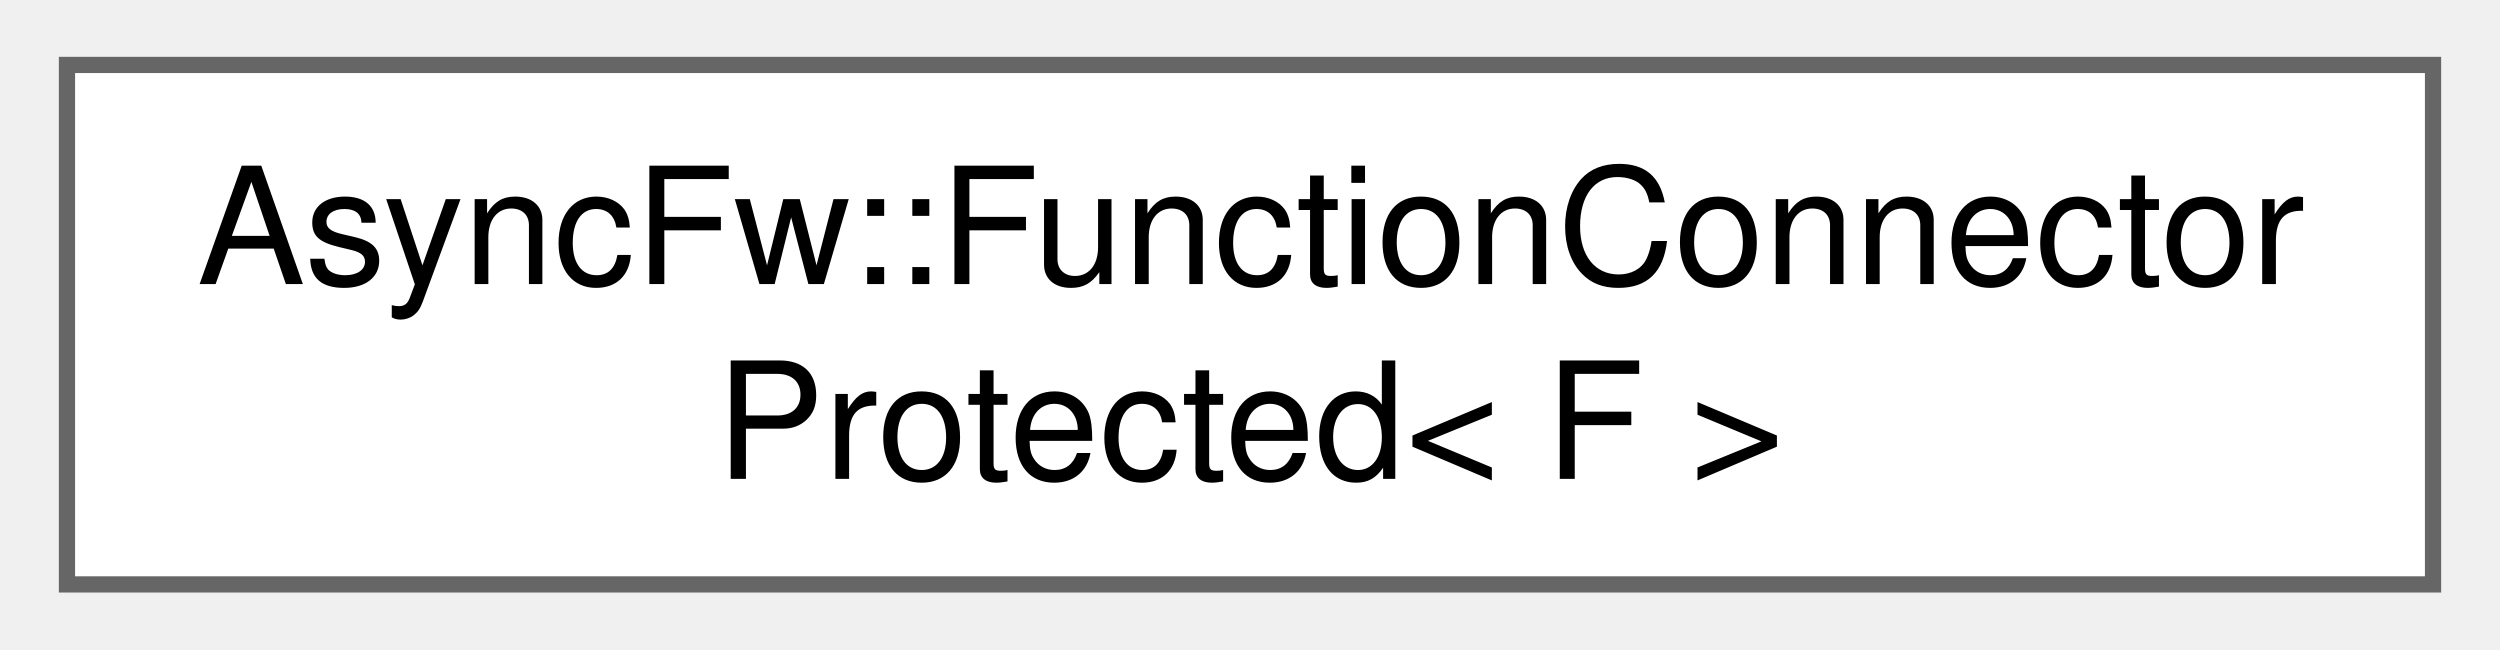
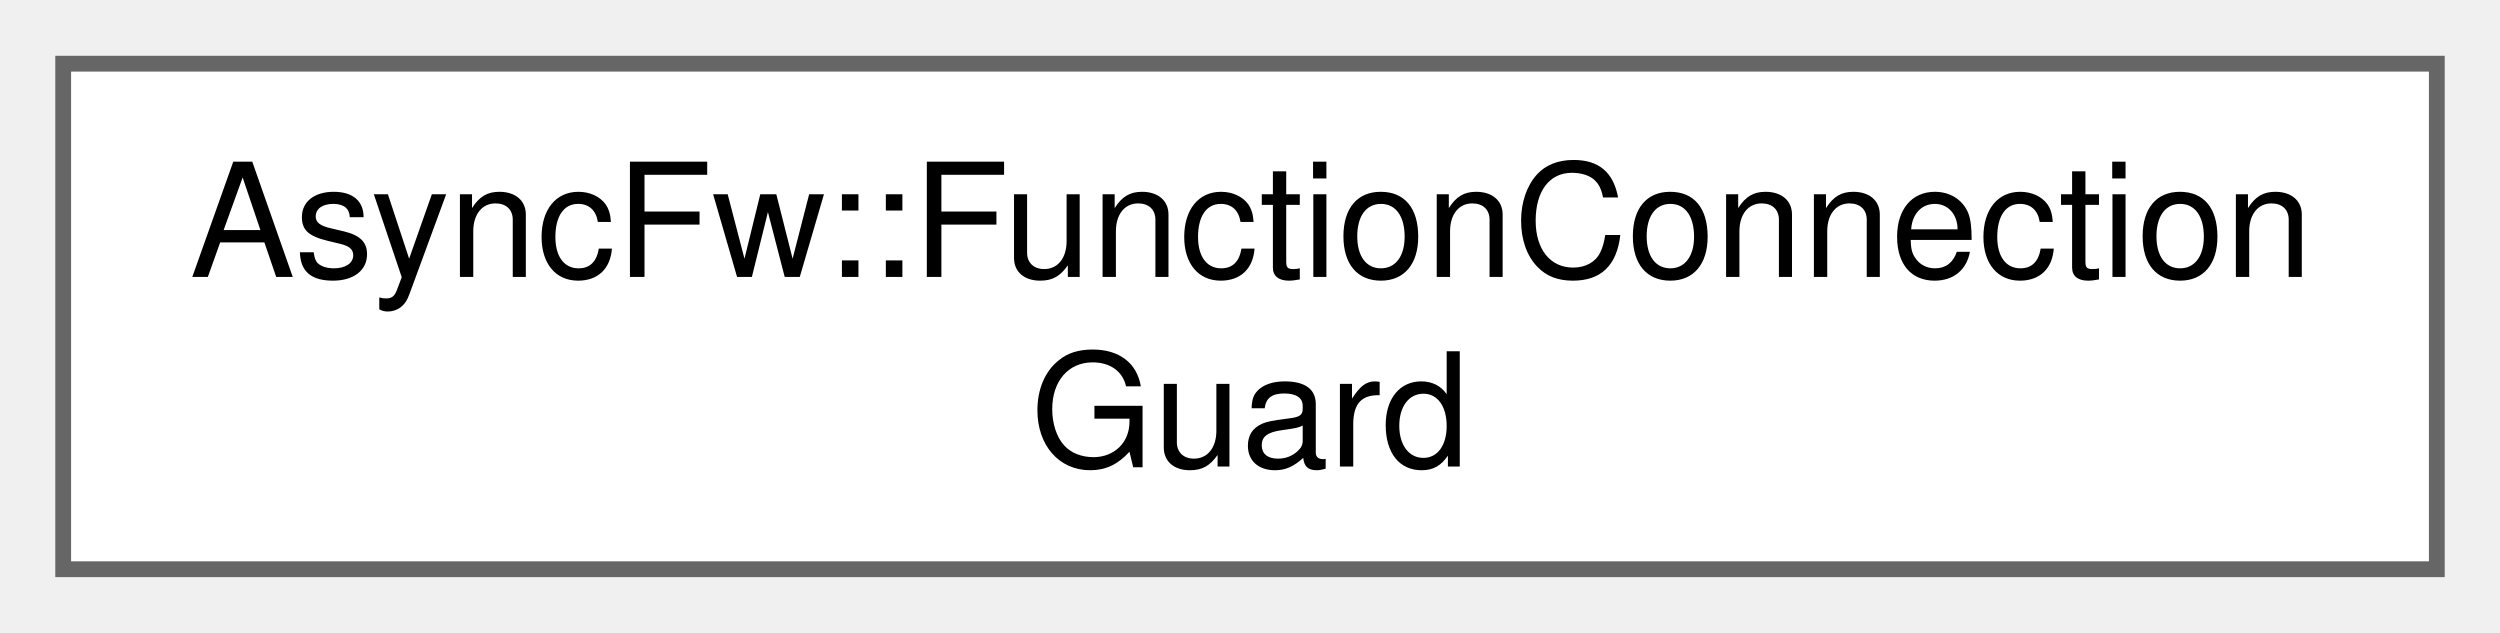
- <svg xmlns="http://www.w3.org/2000/svg" xmlns:xlink="http://www.w3.org/1999/xlink" width="154pt" height="40pt" viewBox="0.00 0.00 153.75 40.00">
+ <svg xmlns="http://www.w3.org/2000/svg" xmlns:xlink="http://www.w3.org/1999/xlink" width="158pt" height="40pt" viewBox="0.00 0.00 158.25 40.00">
  <g id="graph0" class="graph" transform="scale(1 1) rotate(0) translate(4 36)">
    <g id="Node000000" class="node">
      <g id="a_Node000000">
-         <a xlink:href="classAsyncFw_1_1FunctionConnectorProtected.html" target="_top" xlink:title="Защищенный коннетор, отправитель может быть только один.">
-           <polygon fill="white" stroke="#666666" points="145.75,-32 0,-32 0,0 145.75,0 145.75,-32" />
-           <text text-anchor="start" x="8" y="-18.5" font-family="Helvetica,sans-Serif" font-size="10.00">AsyncFw::FunctionConnector</text>
-           <text text-anchor="middle" x="72.88" y="-6.5" font-family="Helvetica,sans-Serif" font-size="10.00">Protected&lt; F &gt;</text>
+         <a xlink:href="classAsyncFw_1_1FunctionConnectionGuard.html" target="_top" xlink:title="The FunctionConnectionGuard class.">
+           <polygon fill="white" stroke="#666666" points="150.25,-32 0,-32 0,0 150.25,0 150.25,-32" />
+           <text text-anchor="start" x="8" y="-18.5" font-family="Helvetica,sans-Serif" font-size="10.00">AsyncFw::FunctionConnection</text>
+           <text text-anchor="middle" x="75.12" y="-6.5" font-family="Helvetica,sans-Serif" font-size="10.00">Guard</text>
        </a>
      </g>
    </g>
  </g>
</svg>
